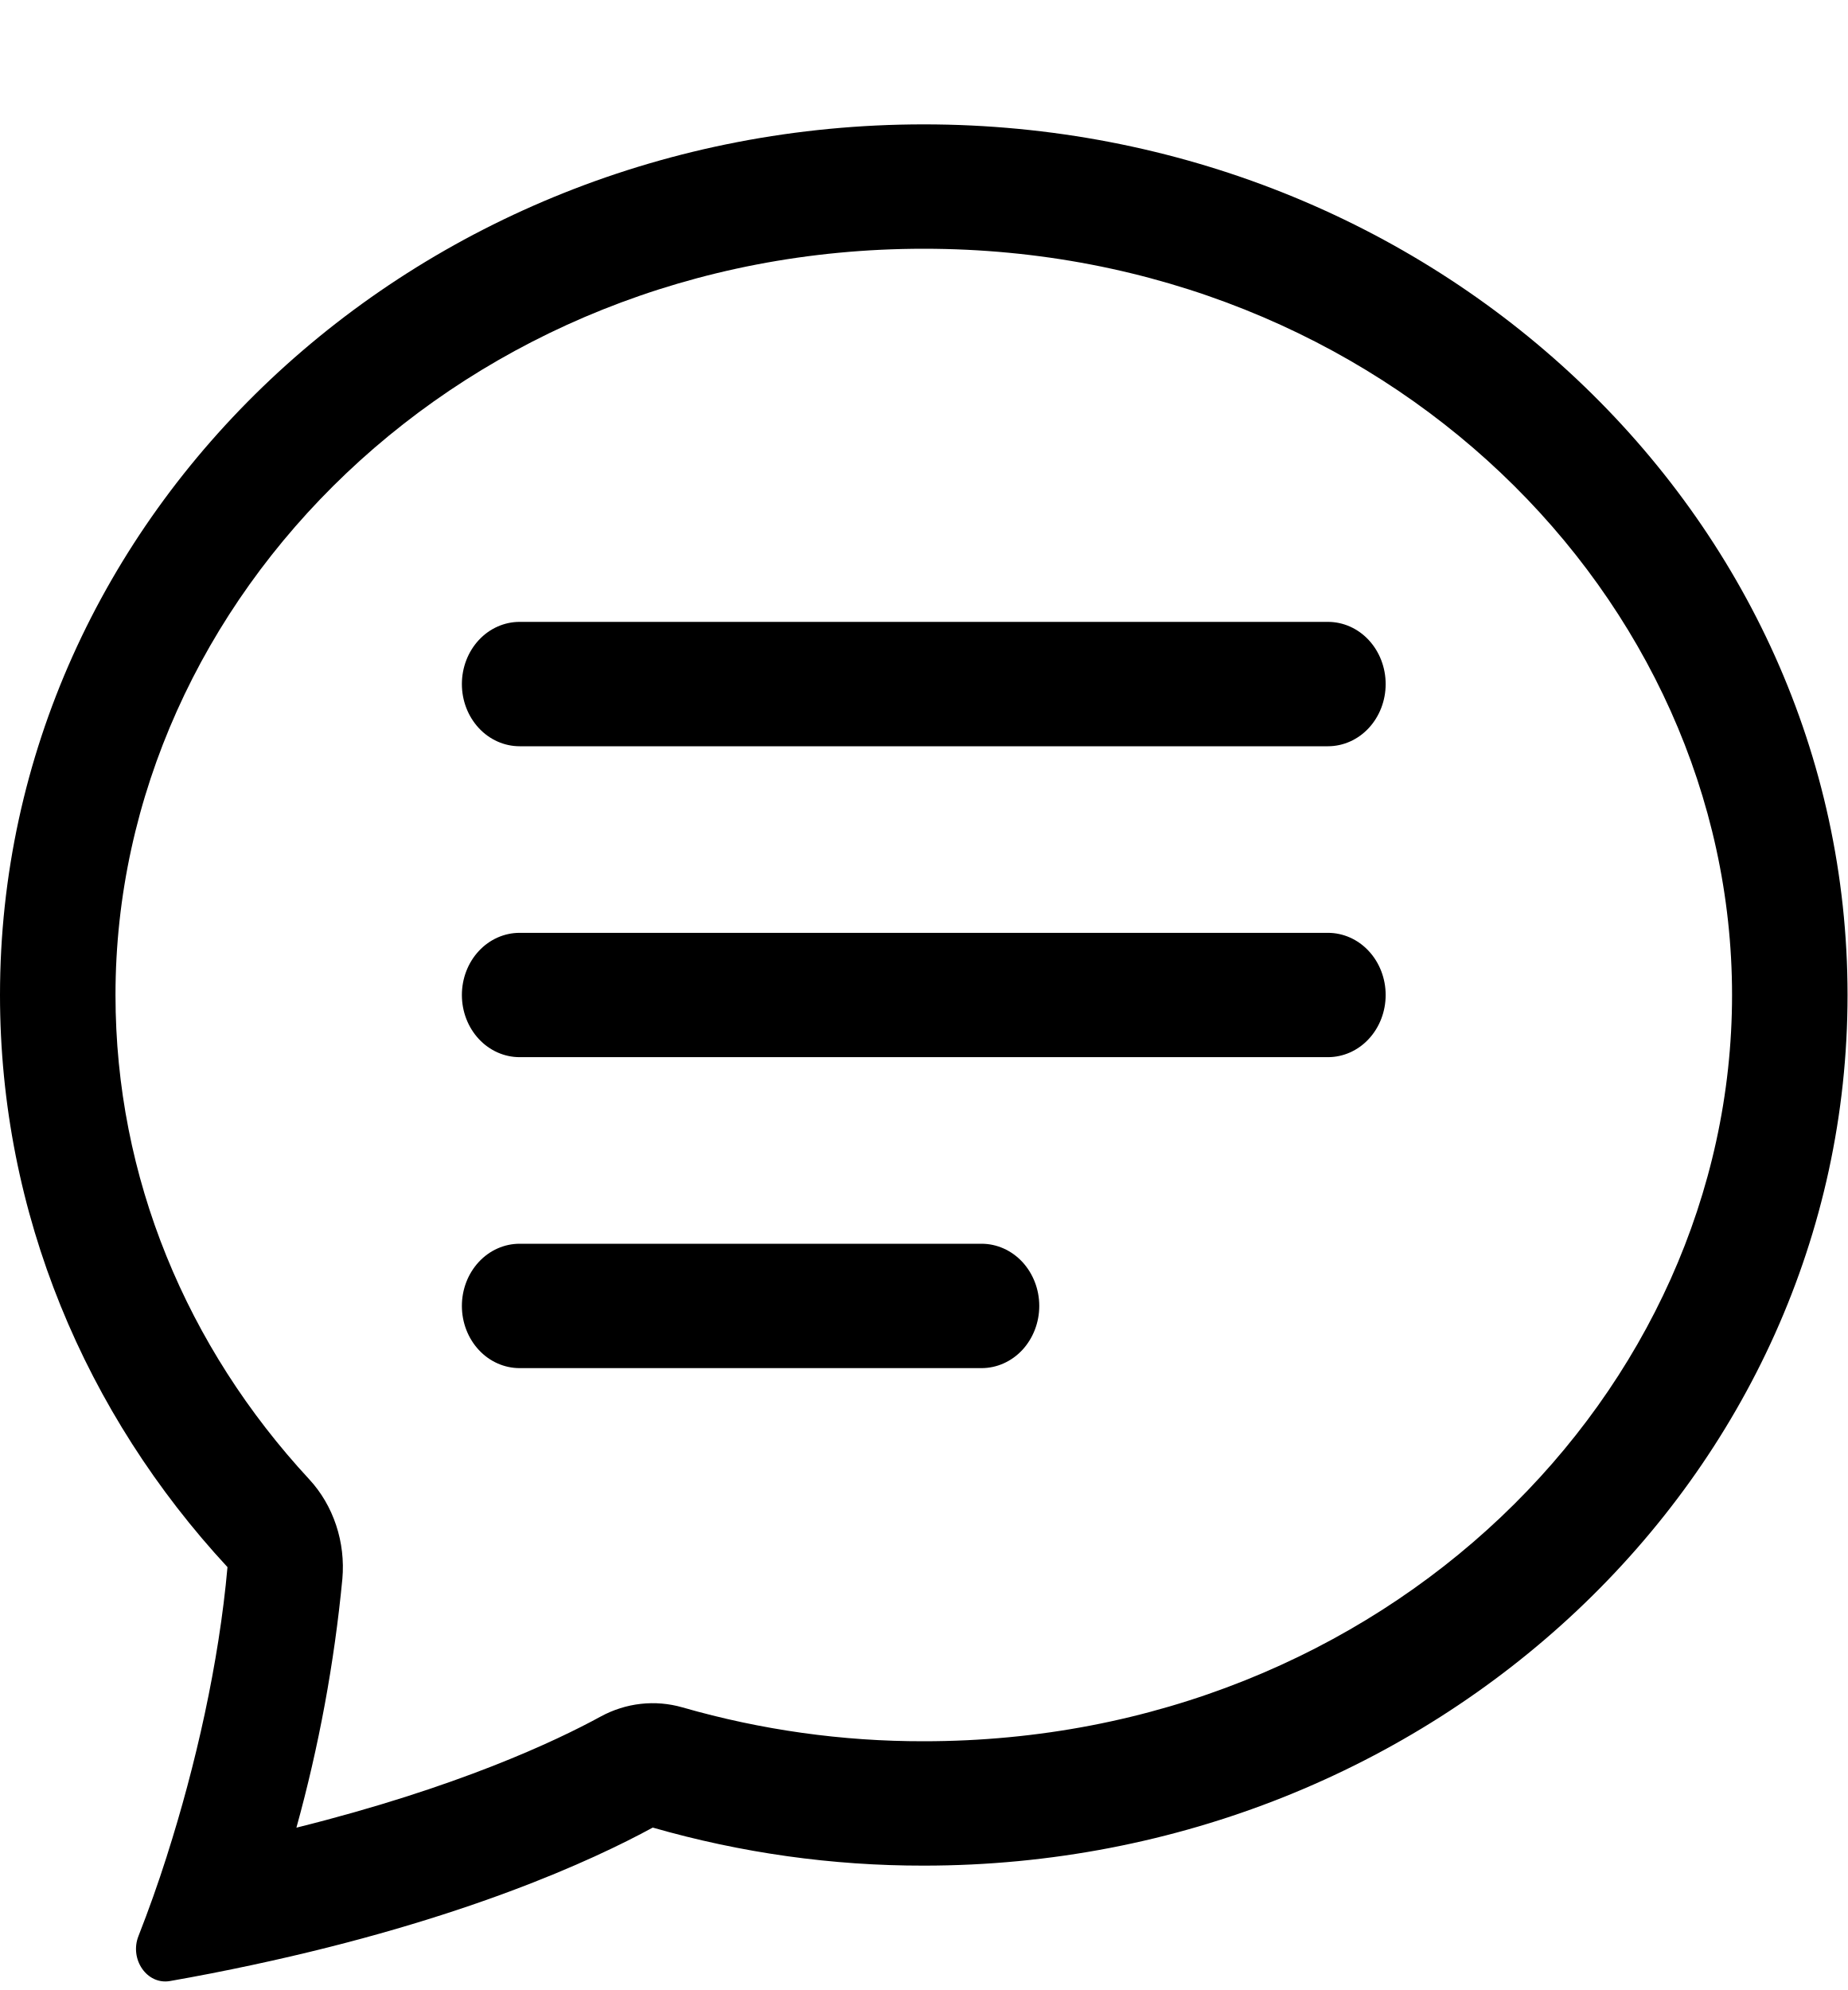
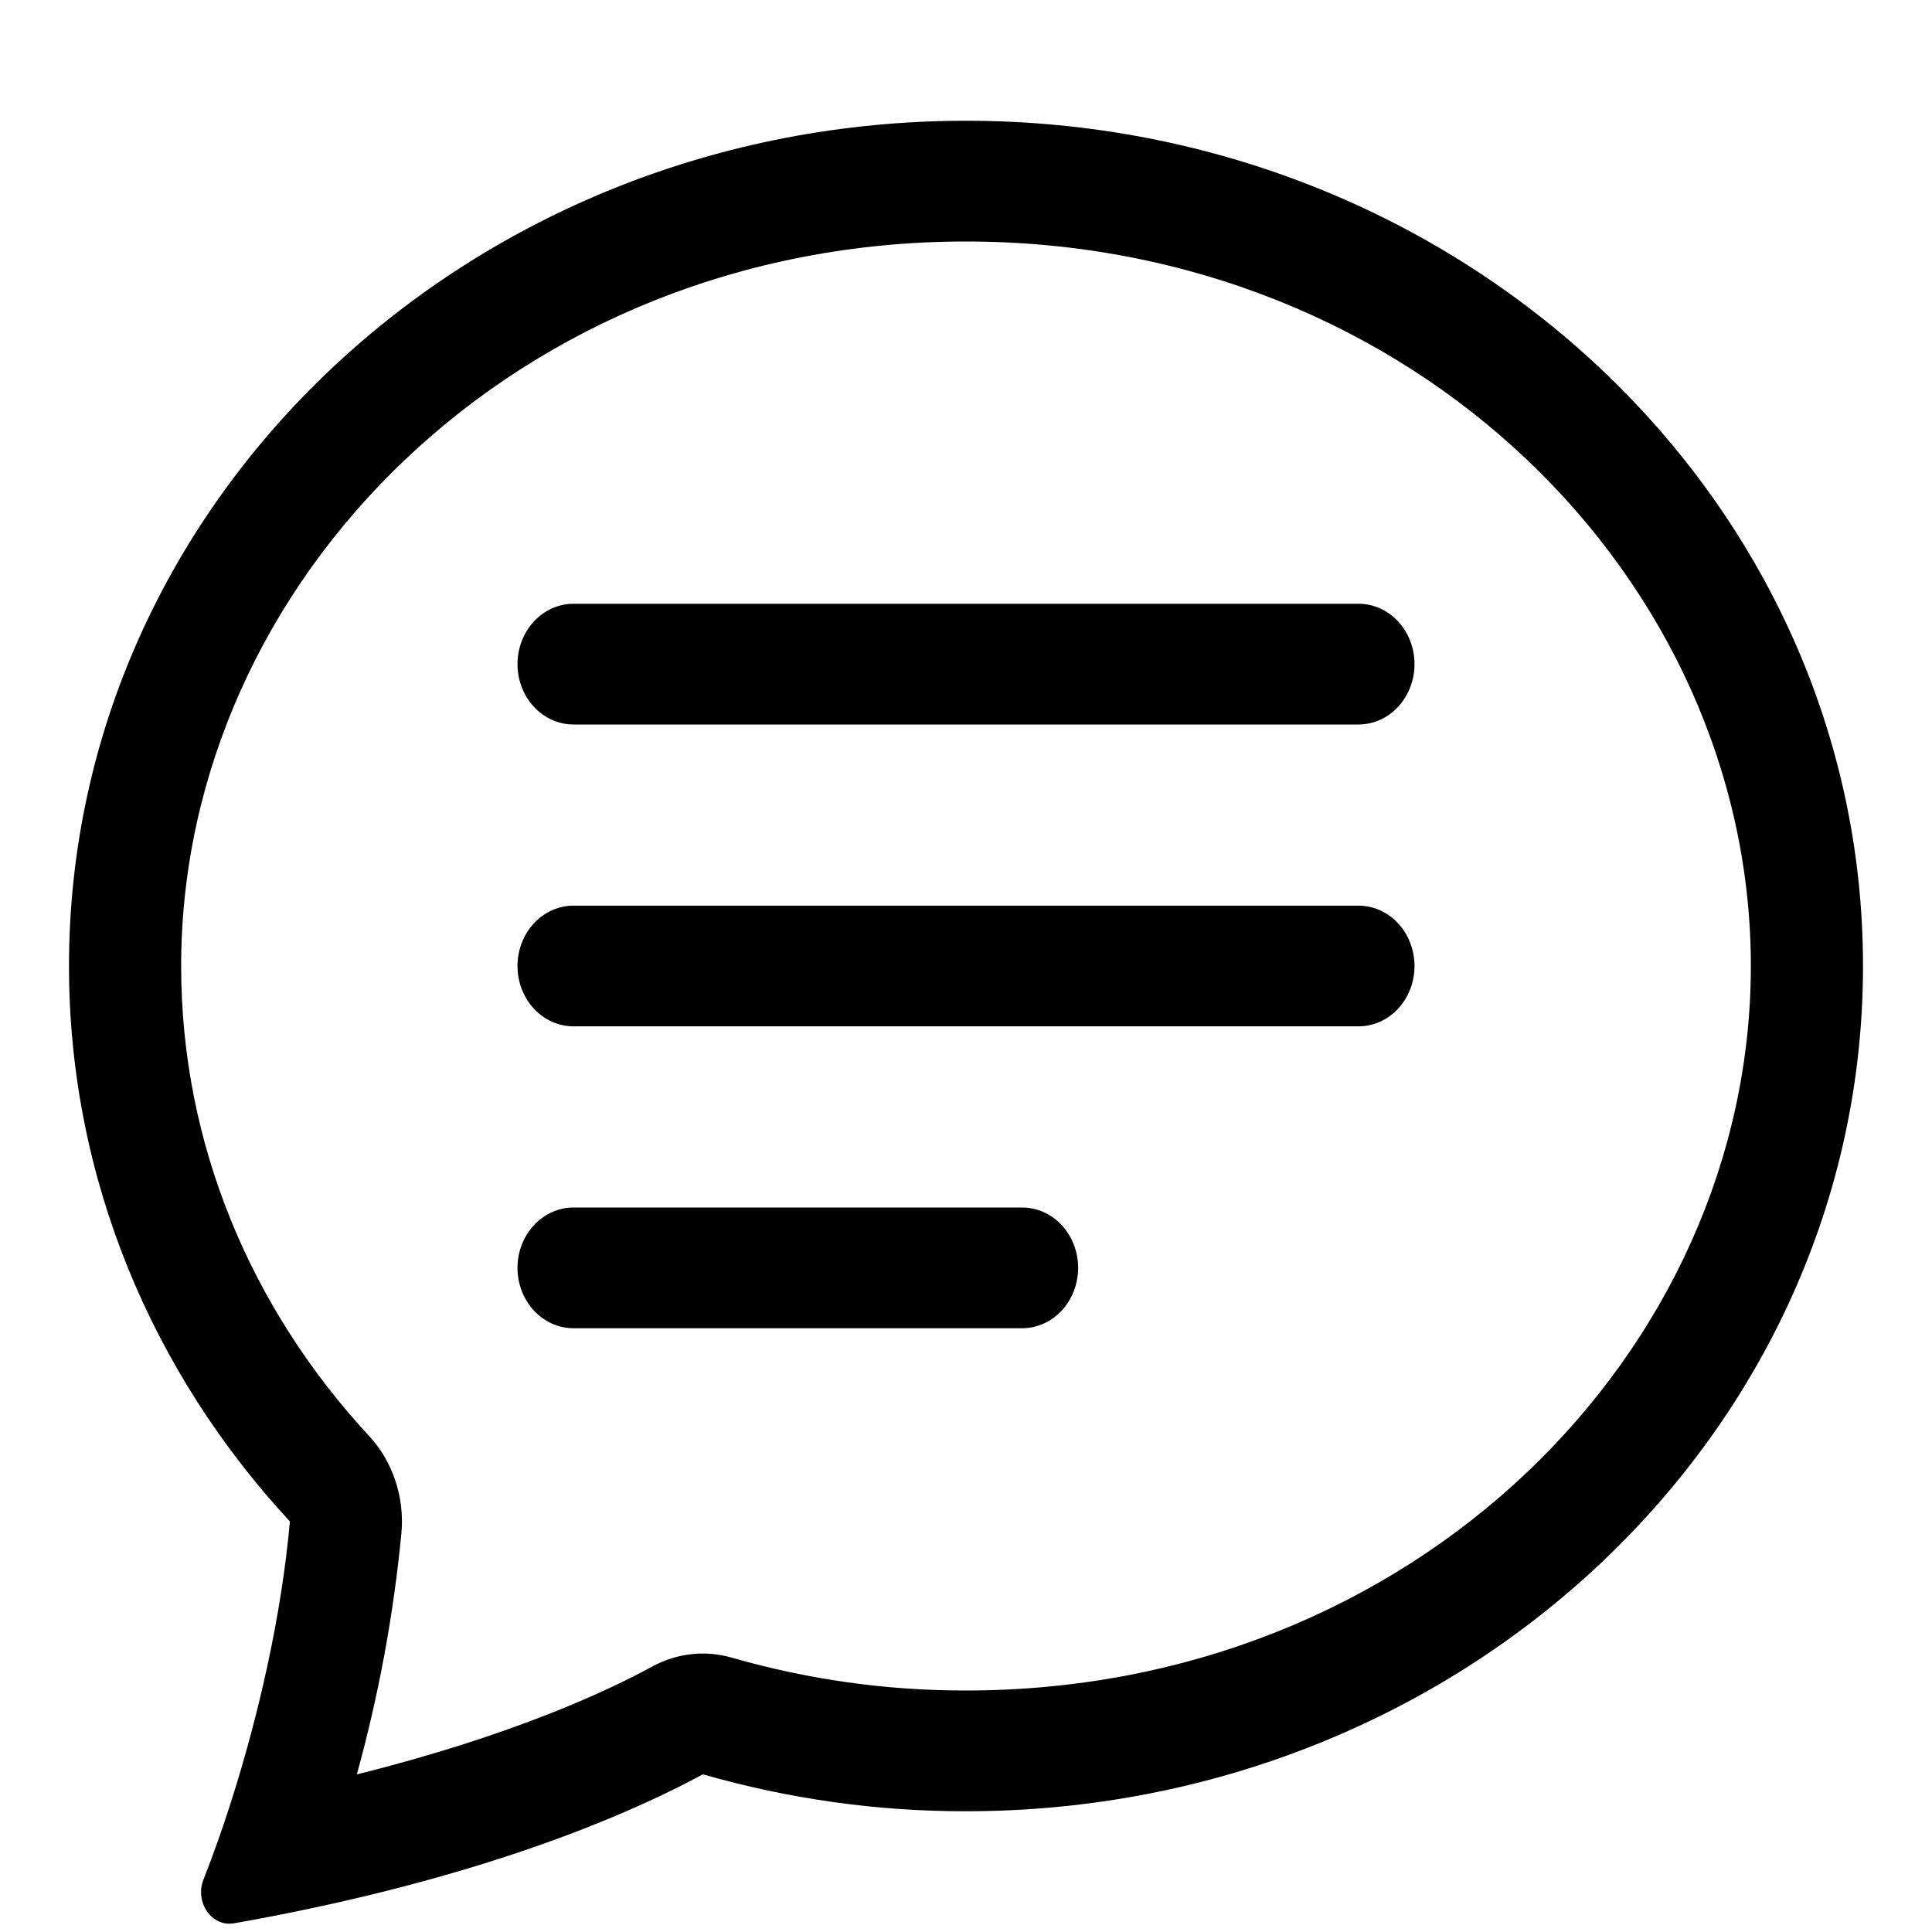
- <svg xmlns="http://www.w3.org/2000/svg" width="39" height="42" viewBox="0 0 39 42" fill="current" stroke="current">
+ <svg xmlns="http://www.w3.org/2000/svg" width="20" height="20" viewBox="0 0 39 42" fill="currentColor" stroke="current">
  <path d="M6.528 31.222C6.781 31.495 6.974 31.826 7.095 32.189C7.216 32.552 7.261 32.94 7.227 33.324C7.056 35.103 6.731 36.861 6.257 38.574C9.657 37.727 11.734 36.745 12.677 36.23C13.213 35.938 13.829 35.869 14.408 36.036C16.069 36.513 17.781 36.753 19.5 36.75C29.24 36.75 36.562 29.382 36.562 21C36.562 12.621 29.24 5.25 19.5 5.25C9.76 5.25 2.438 12.621 2.438 21C2.438 24.854 3.941 28.429 6.528 31.222ZM5.326 41.472C4.748 41.596 4.169 41.709 3.588 41.811C3.1 41.895 2.73 41.349 2.923 40.861C3.139 40.311 3.337 39.753 3.517 39.189L3.525 39.162C4.129 37.272 4.622 35.099 4.802 33.075C1.811 29.846 0 25.62 0 21C0 10.852 8.731 2.625 19.5 2.625C30.269 2.625 39 10.852 39 21C39 31.148 30.269 39.375 19.5 39.375C17.569 39.378 15.645 39.108 13.779 38.572C12.512 39.262 9.784 40.52 5.326 41.472Z" />
  <path d="M9.75 14.438C9.75 14.089 9.878 13.756 10.107 13.509C10.335 13.263 10.646 13.125 10.969 13.125H28.031C28.355 13.125 28.665 13.263 28.893 13.509C29.122 13.756 29.25 14.089 29.25 14.438C29.25 14.786 29.122 15.119 28.893 15.366C28.665 15.612 28.355 15.75 28.031 15.75H10.969C10.646 15.75 10.335 15.612 10.107 15.366C9.878 15.119 9.75 14.786 9.75 14.438ZM9.75 21C9.75 20.652 9.878 20.318 10.107 20.072C10.335 19.826 10.646 19.688 10.969 19.688H28.031C28.355 19.688 28.665 19.826 28.893 20.072C29.122 20.318 29.25 20.652 29.25 21C29.25 21.348 29.122 21.682 28.893 21.928C28.665 22.174 28.355 22.312 28.031 22.312H10.969C10.646 22.312 10.335 22.174 10.107 21.928C9.878 21.682 9.75 21.348 9.75 21ZM9.75 27.562C9.75 27.214 9.878 26.881 10.107 26.634C10.335 26.388 10.646 26.25 10.969 26.25H20.719C21.042 26.25 21.352 26.388 21.581 26.634C21.809 26.881 21.938 27.214 21.938 27.562C21.938 27.911 21.809 28.244 21.581 28.491C21.352 28.737 21.042 28.875 20.719 28.875H10.969C10.646 28.875 10.335 28.737 10.107 28.491C9.878 28.244 9.75 27.911 9.75 27.562Z" />
</svg>
